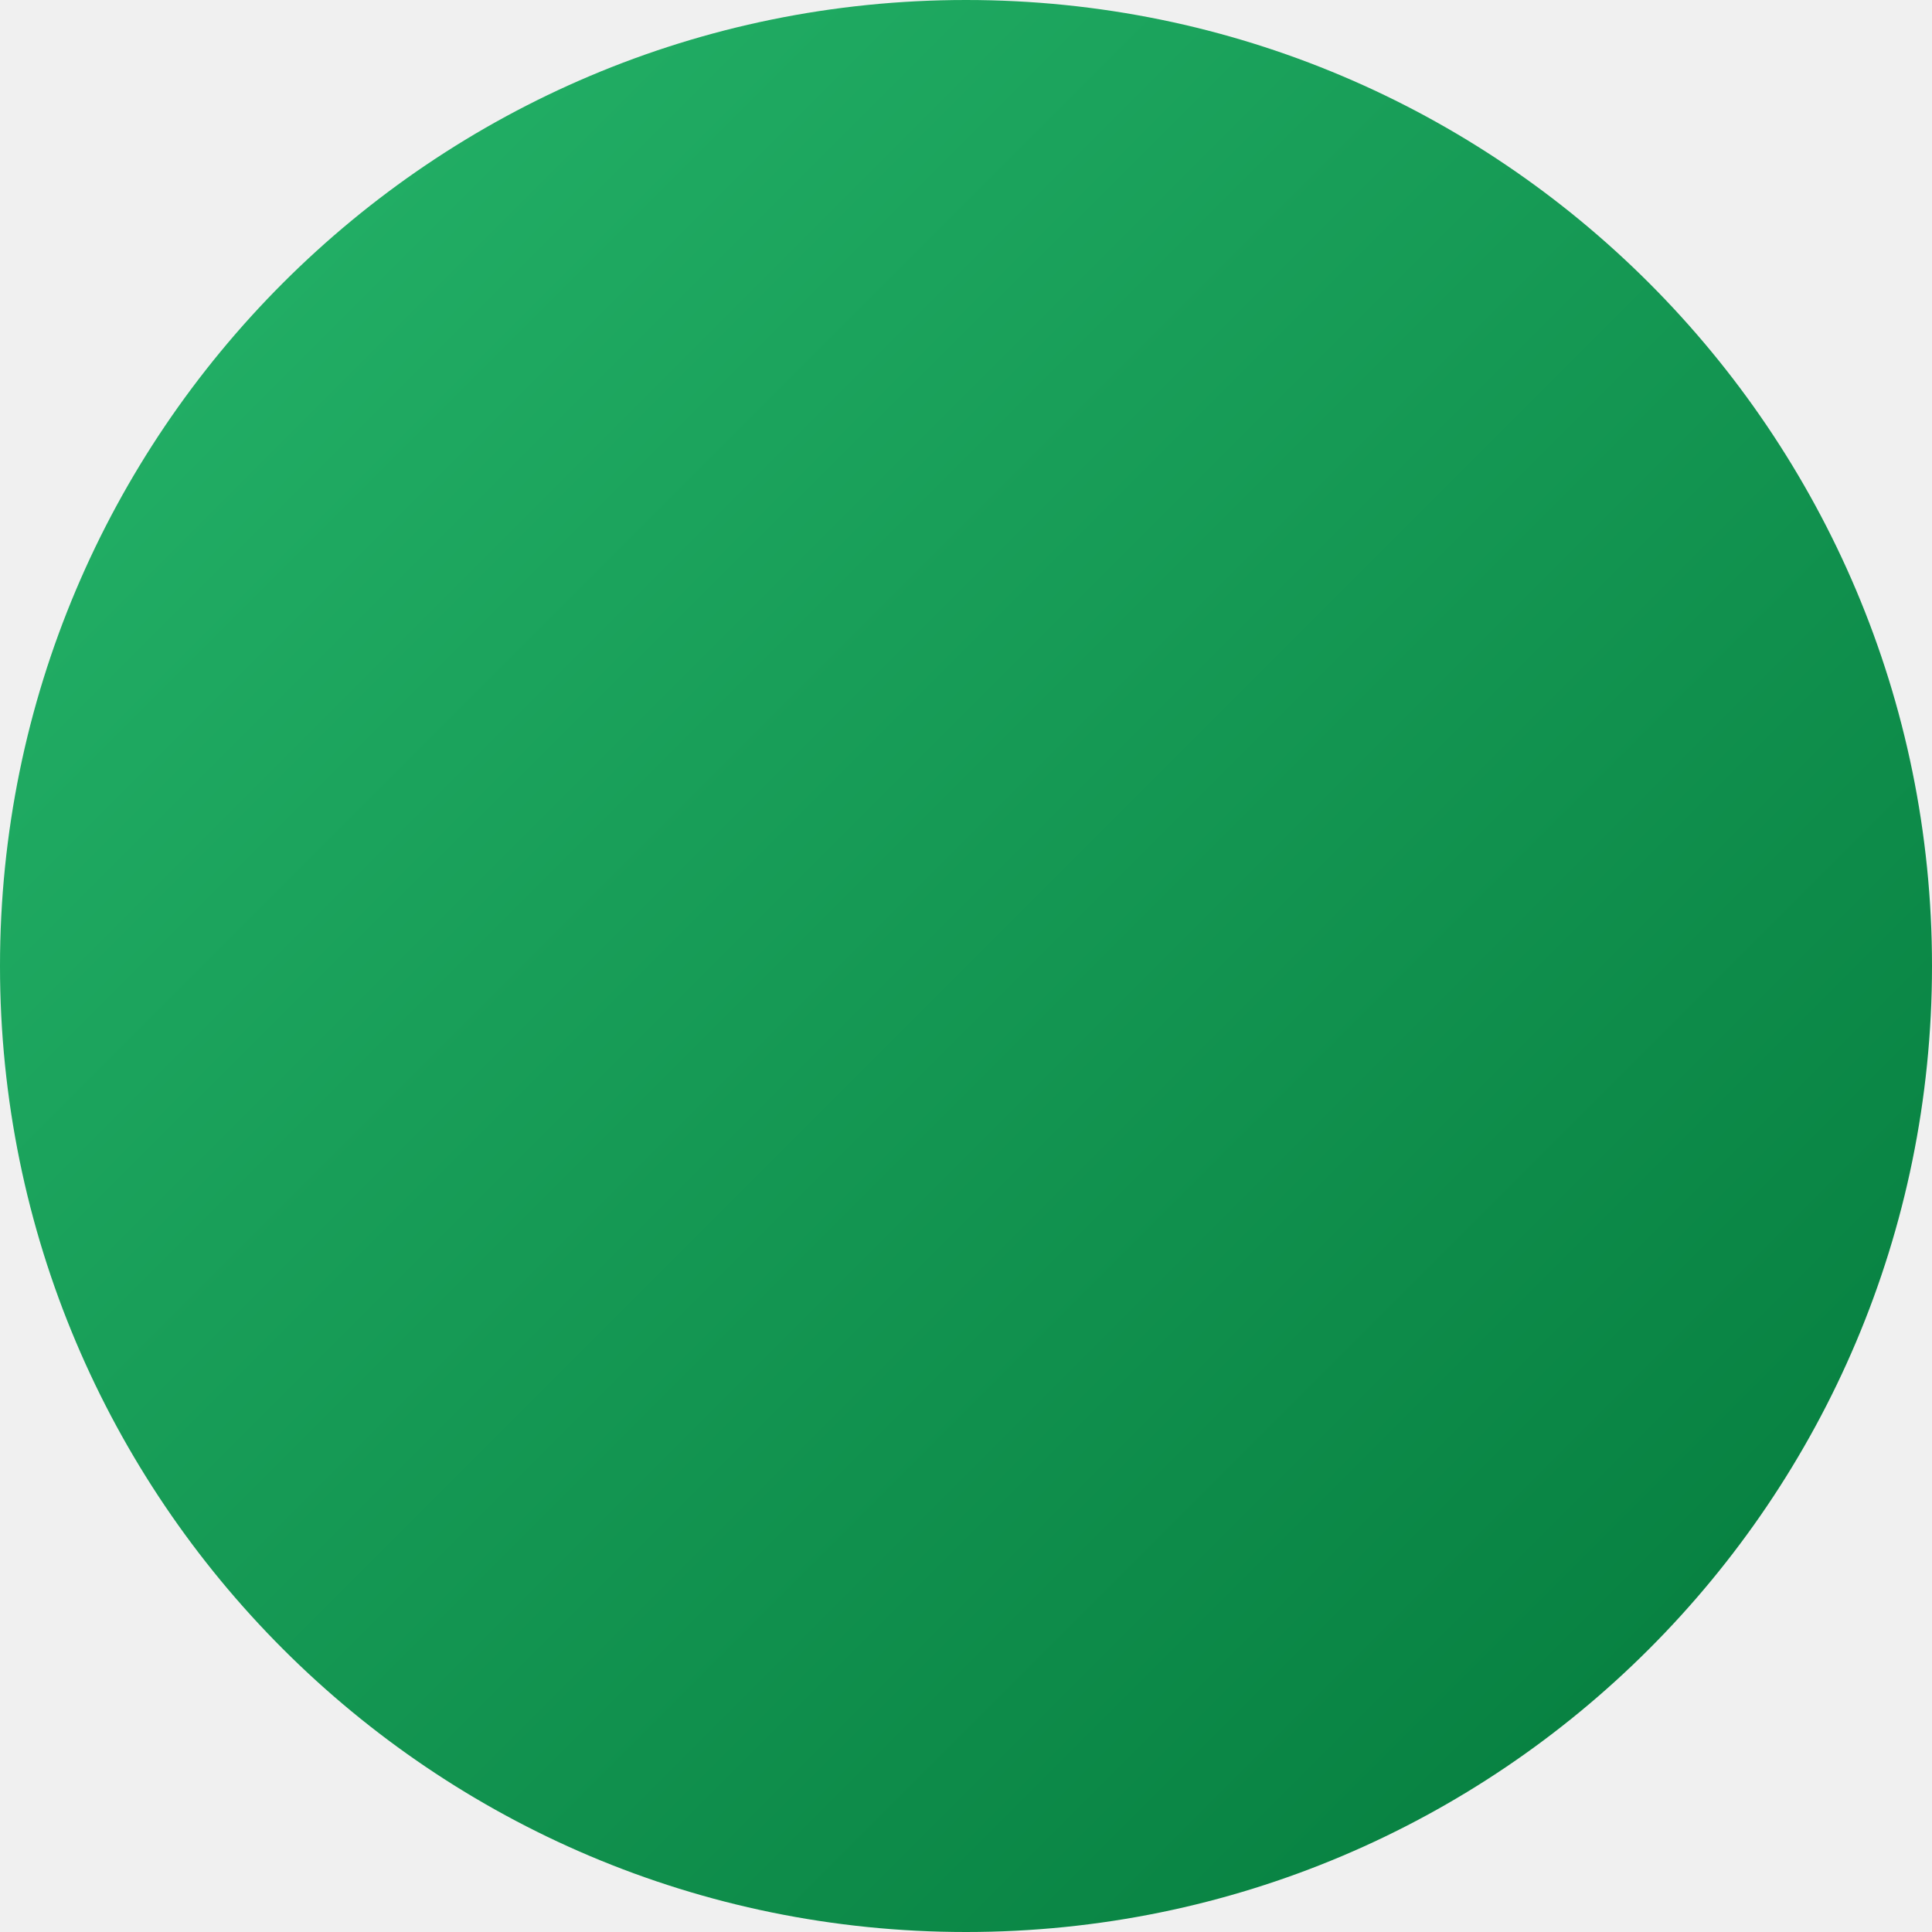
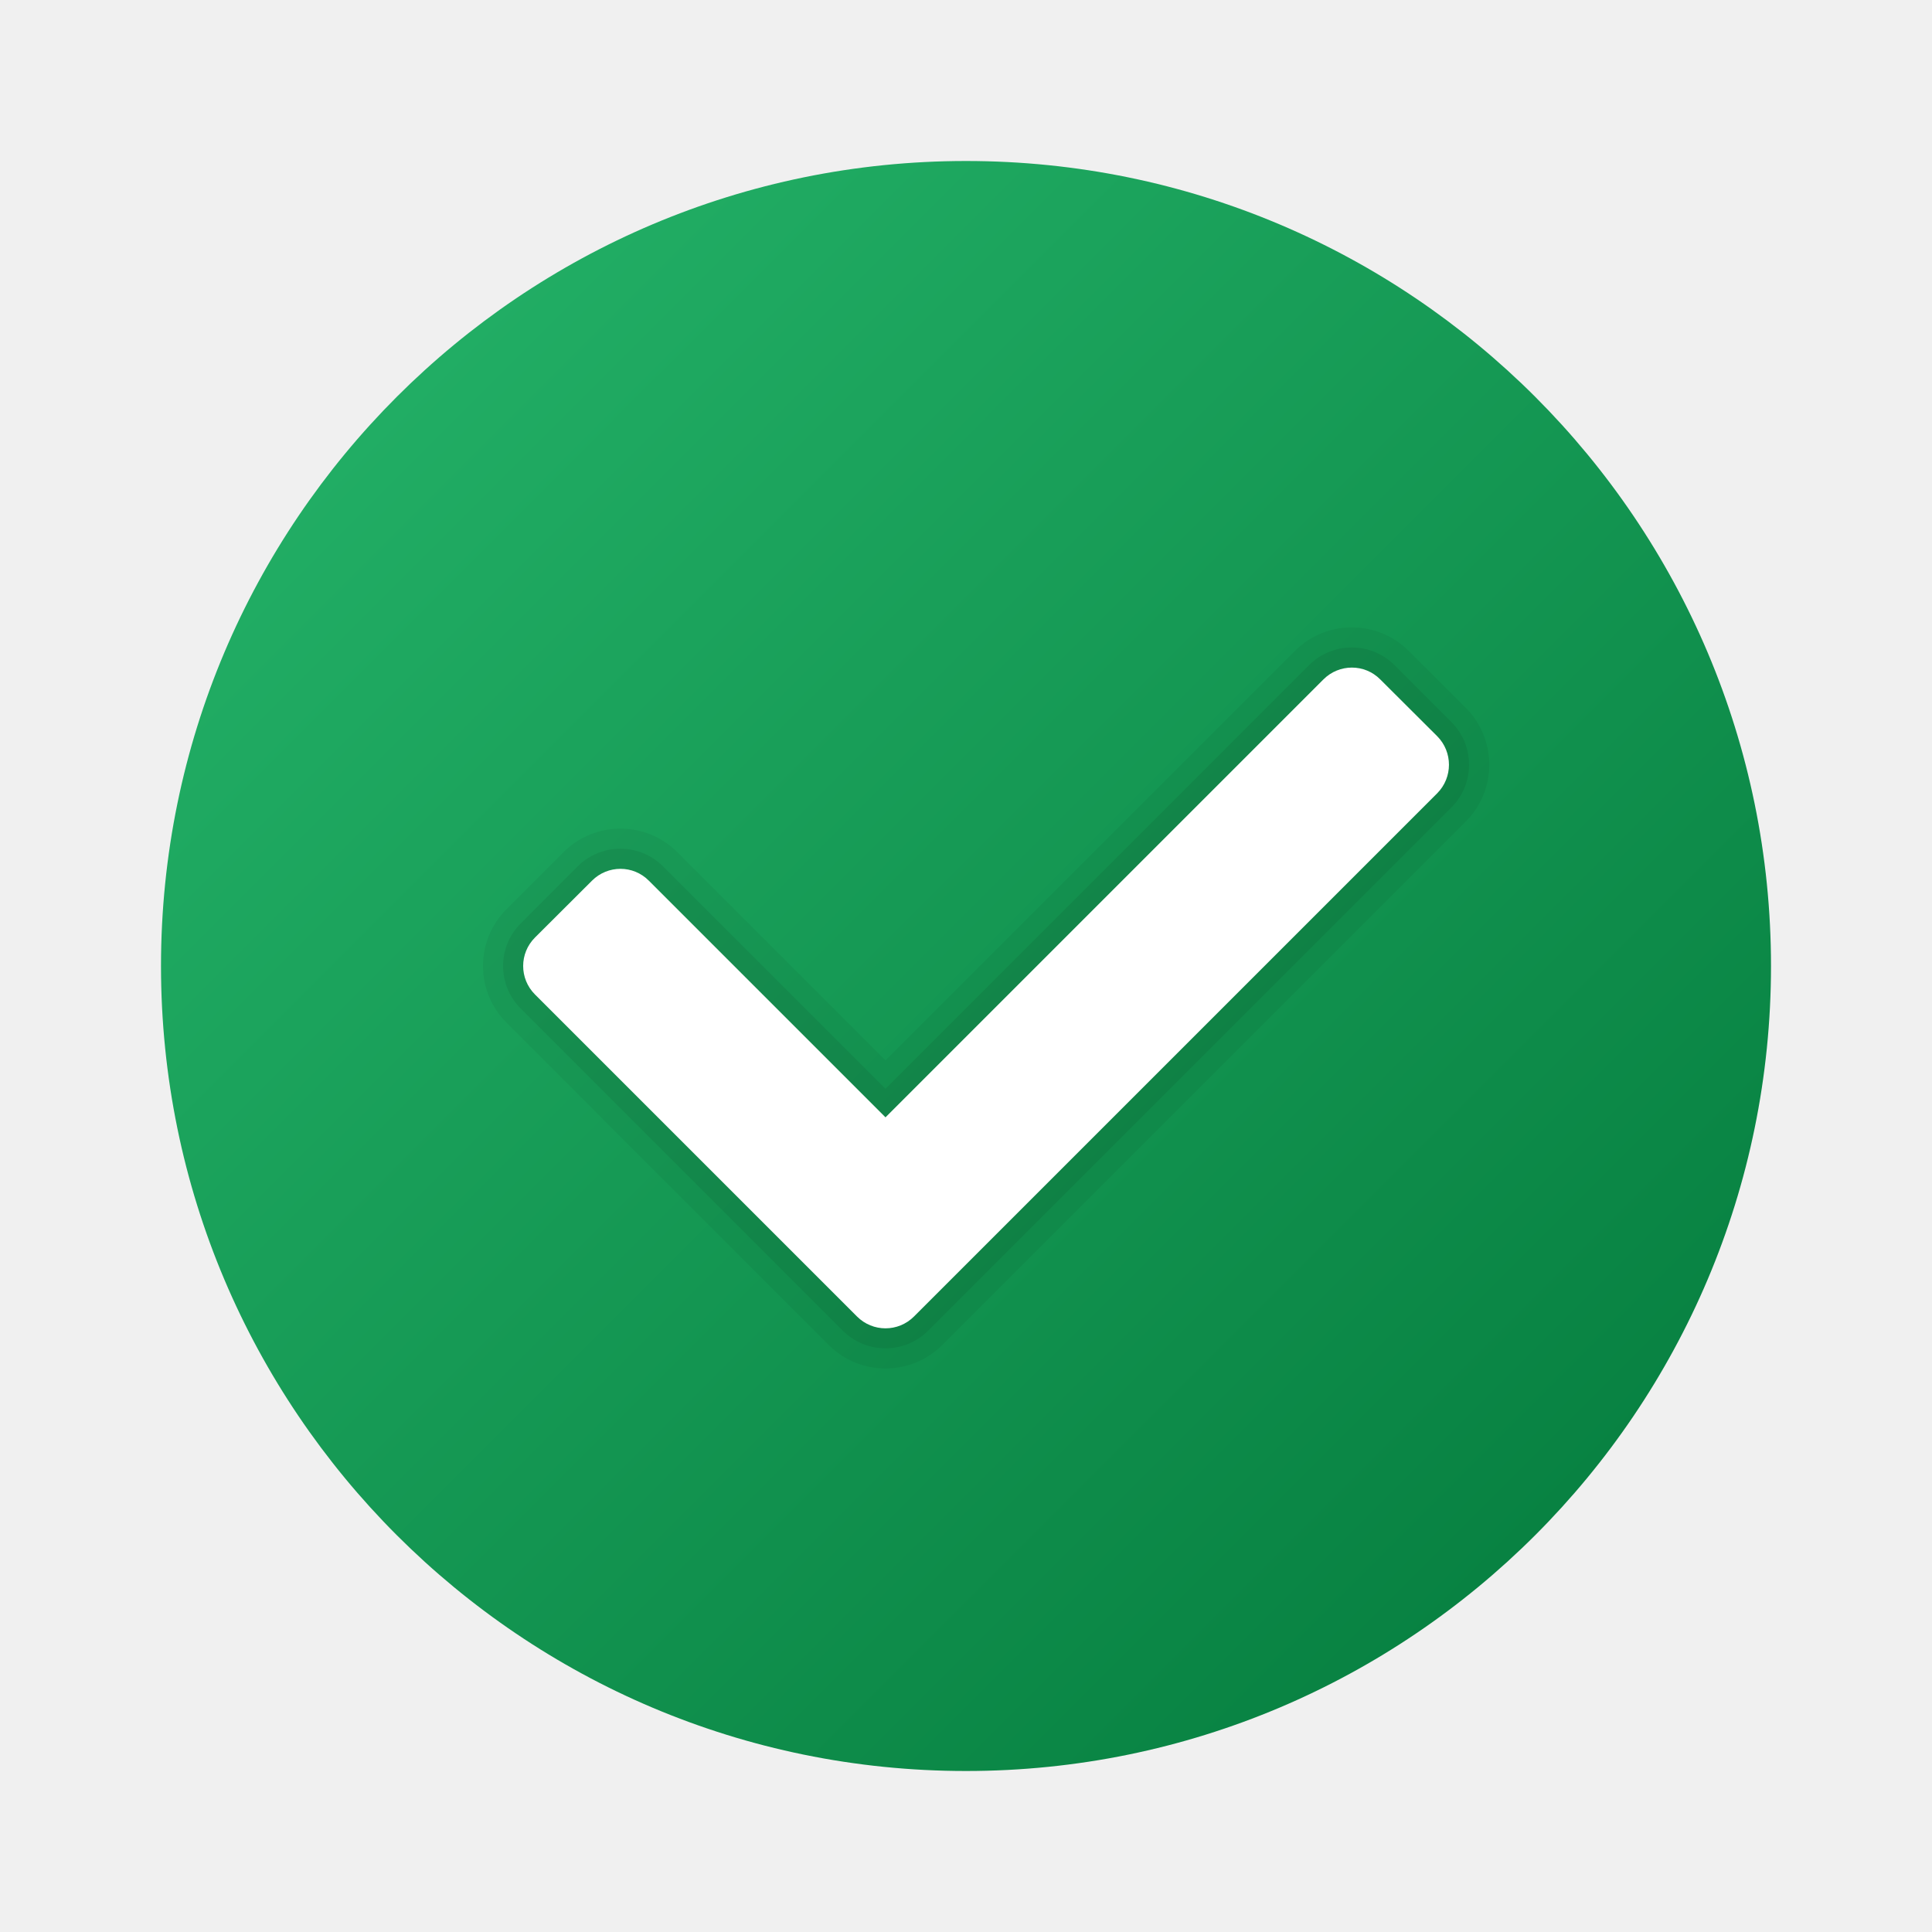
- <svg xmlns="http://www.w3.org/2000/svg" width="10" height="10" viewBox="0 0 10 10" fill="none">
-   <path d="M10 5C10 7.761 7.761 10 5 10C2.239 10 0 7.761 0 5C0 2.239 2.239 0 5 0C7.761 0 10 2.239 10 5Z" fill="url(#paint0_linear)" />
+ <svg xmlns="http://www.w3.org/2000/svg" width="12" height="12" viewBox="0 0 12 12" fill="none">
+   <path d="M11 6C11 8.761 8.761 11 6 11C3.239 11 1 8.761 1 6C1 3.239 3.239 1 6 1C8.761 1 11 3.239 11 6Z" fill="url(#paint0_linear)" />
+   <path opacity="0.05" d="M8.043 4.043L5.5 6.586L4.207 5.293C4.012 5.098 3.695 5.098 3.5 5.293L3.147 5.646C2.951 5.842 2.951 6.158 3.147 6.353L5.146 8.353C5.342 8.549 5.658 8.549 5.854 8.353L9.104 5.103C9.299 4.908 9.299 4.592 9.104 4.396L8.75 4.043C8.555 3.848 8.238 3.848 8.043 4.043Z" fill="black" />
+   <path opacity="0.07" d="M5.235 8.265L3.235 6.265C3.088 6.119 3.088 5.881 3.235 5.735L3.588 5.381C3.735 5.235 3.972 5.235 4.118 5.381L5.5 6.763L8.131 4.131C8.278 3.985 8.515 3.985 8.661 4.131L9.015 4.485C9.161 4.631 9.161 4.869 9.015 5.015L5.765 8.265C5.619 8.411 5.381 8.411 5.235 8.265Z" fill="black" />
+   <path d="M5.323 8.177L3.323 6.177C3.225 6.079 3.225 5.921 3.323 5.823L3.677 5.47C3.775 5.372 3.933 5.372 4.03 5.47L5.5 6.94L8.22 4.22C8.318 4.122 8.476 4.122 8.573 4.22L8.927 4.573C9.024 4.671 9.024 4.829 8.927 4.927L5.677 8.177C5.579 8.275 5.421 8.275 5.323 8.177Z" fill="white" />
  <defs>
-     <linearGradient id="paint0_linear" x1="1.464" y1="1.464" x2="8.536" y2="8.536" gradientUnits="userSpaceOnUse">
+     <linearGradient id="paint0_linear" x1="2.465" y1="2.465" x2="9.536" y2="9.536" gradientUnits="userSpaceOnUse">
      <stop stop-color="#21AD64" />
      <stop offset="1" stop-color="#088242" />
    </linearGradient>
  </defs>
</svg>
